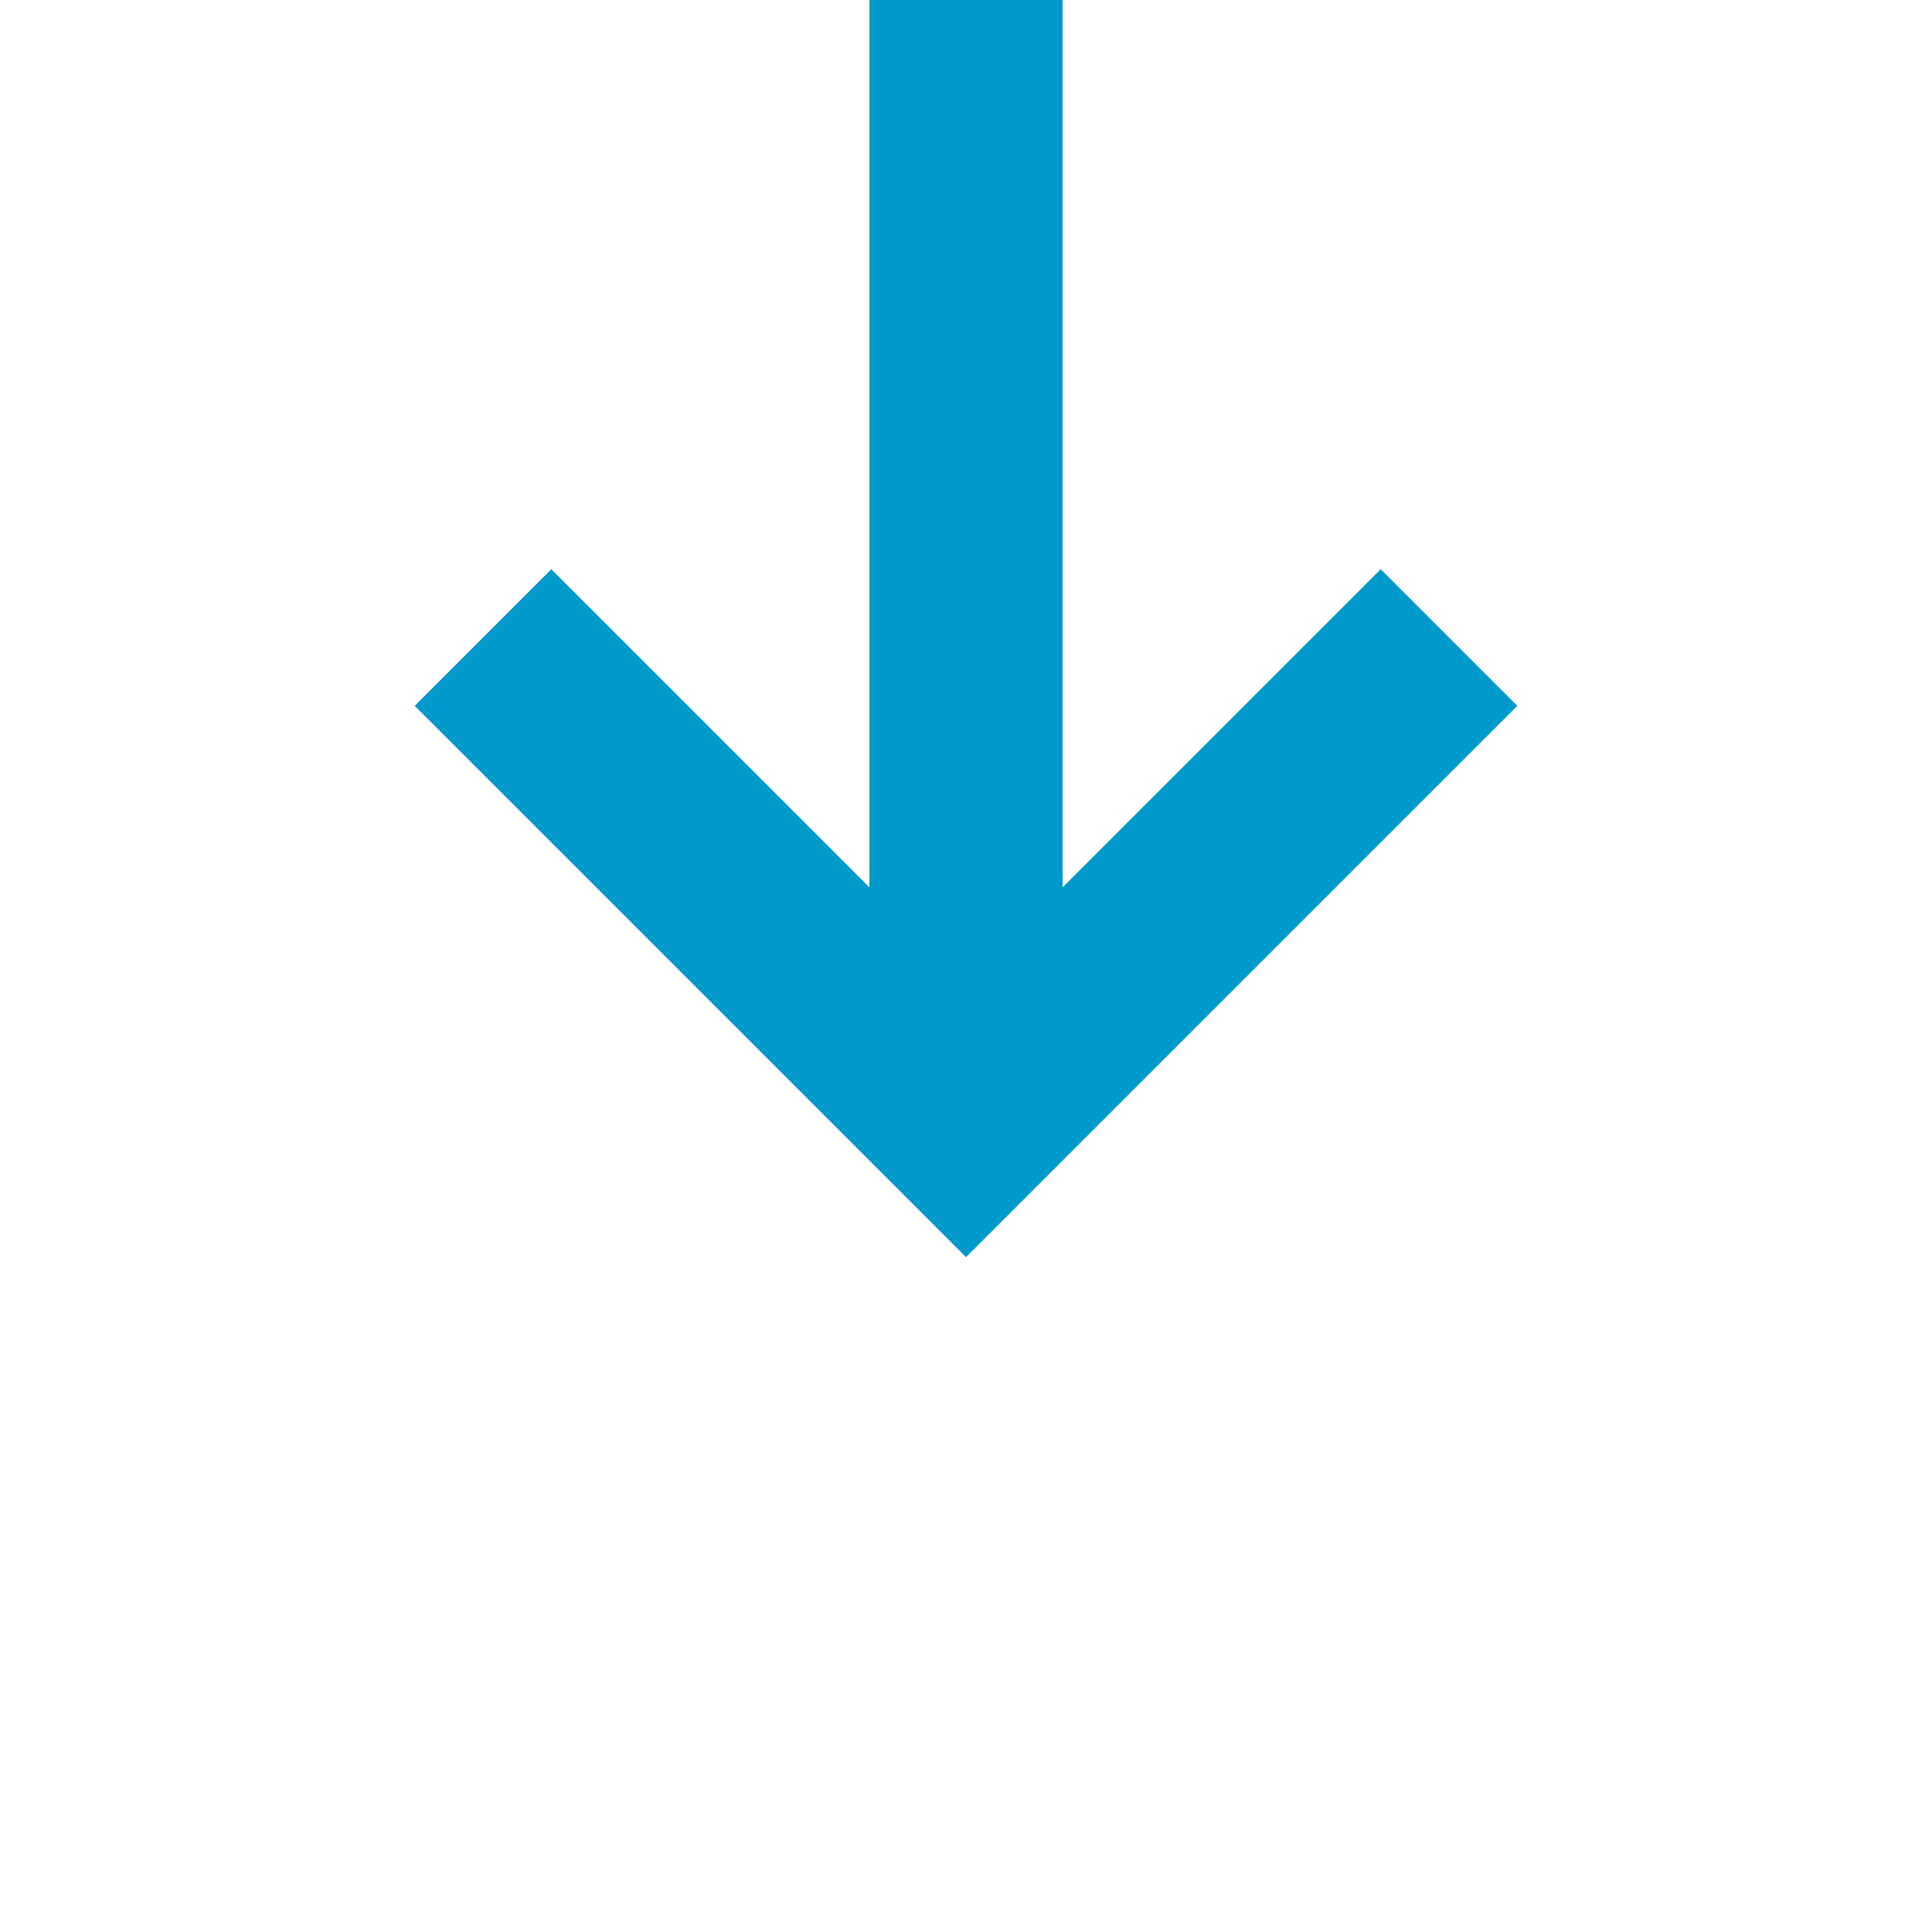
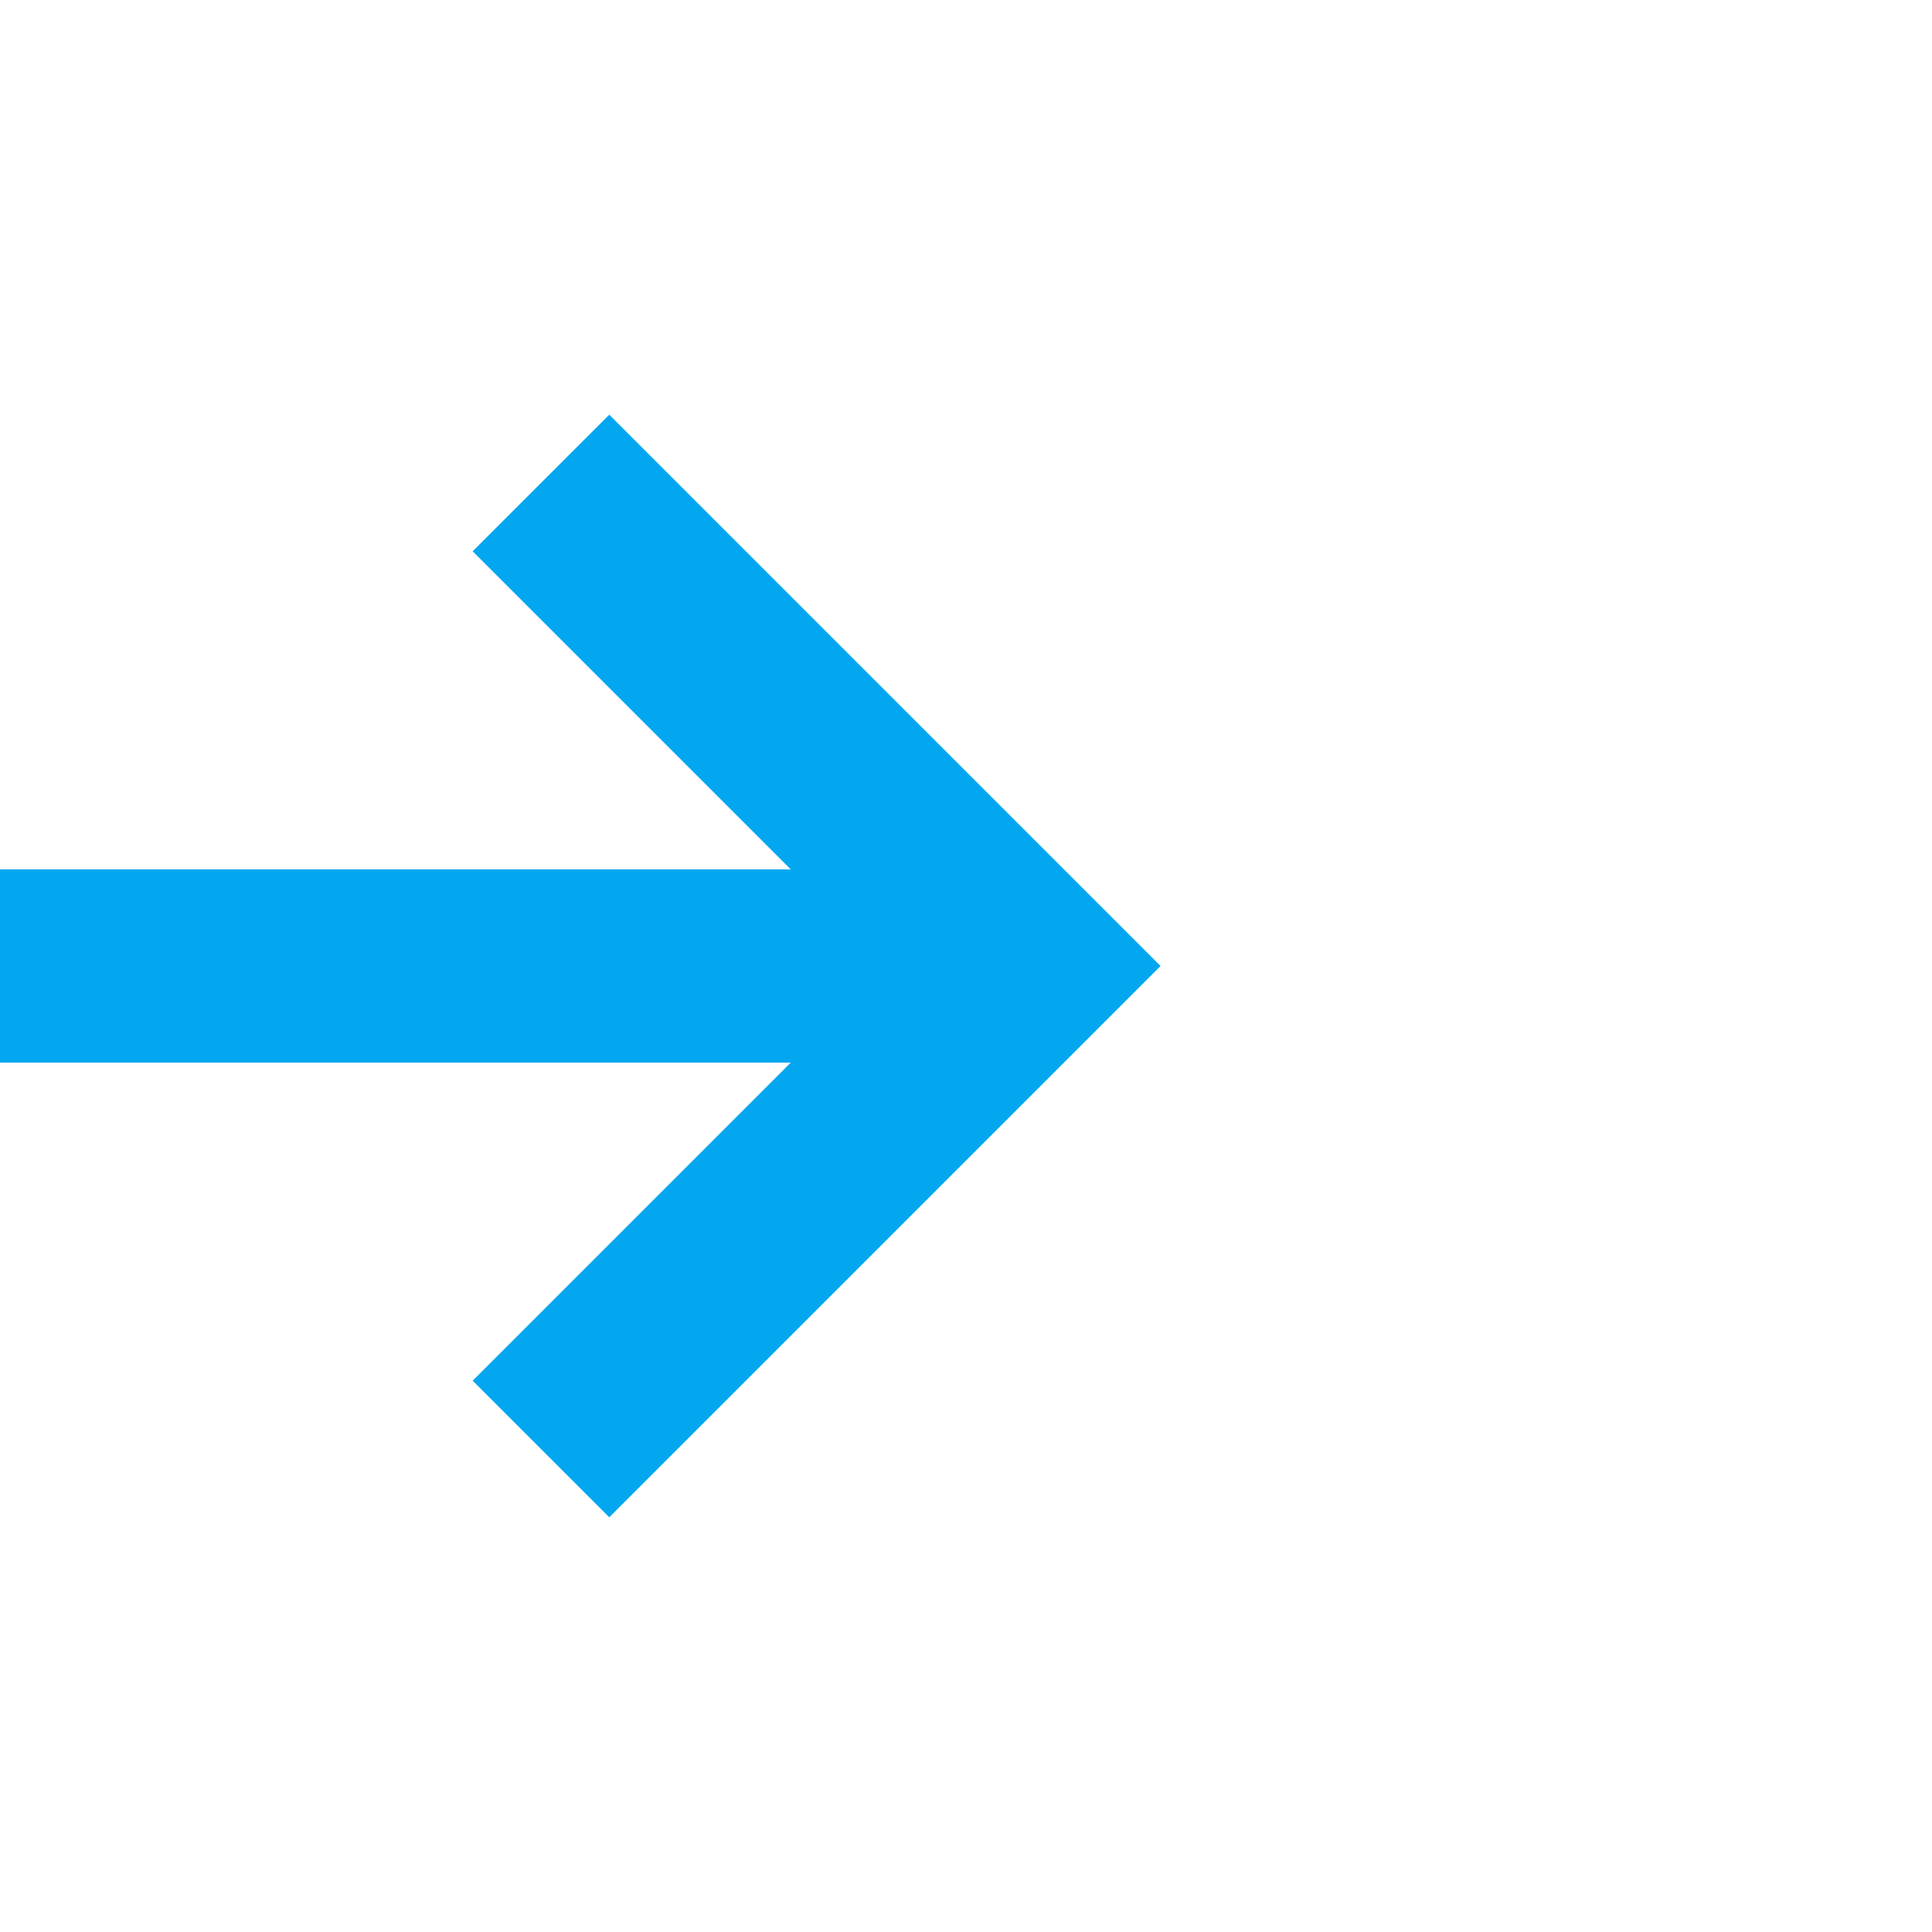
- <svg xmlns="http://www.w3.org/2000/svg" version="1.1" width="20px" height="20px" preserveAspectRatio="xMinYMid meet" viewBox="348 1109  20 18">
-   <path d="M 358 1080  L 358 1119  " stroke-width="2" stroke="#0099cc" fill="none" />
-   <path d="M 362.293 1113.893  L 358 1118.186  L 353.707 1113.893  L 352.293 1115.307  L 357.293 1120.307  L 358 1121.014  L 358.707 1120.307  L 363.707 1115.307  L 362.293 1113.893  Z " fill-rule="nonzero" fill="#0099cc" stroke="none" />
+ <svg xmlns="http://www.w3.org/2000/svg" version="1.1" width="20px" height="20px" preserveAspectRatio="xMinYMid meet" viewBox="407 767  20 18">
+   <path d="M 374 776  L 417 776  " stroke-width="2" stroke="#02a7f0" fill="none" />
+   <path d="M 411.893 771.707  L 416.186 776  L 411.893 780.293  L 413.307 781.707  L 418.307 776.707  L 419.014 776  L 418.307 775.293  L 413.307 770.293  L 411.893 771.707  Z " fill-rule="nonzero" fill="#02a7f0" stroke="none" />
</svg>
